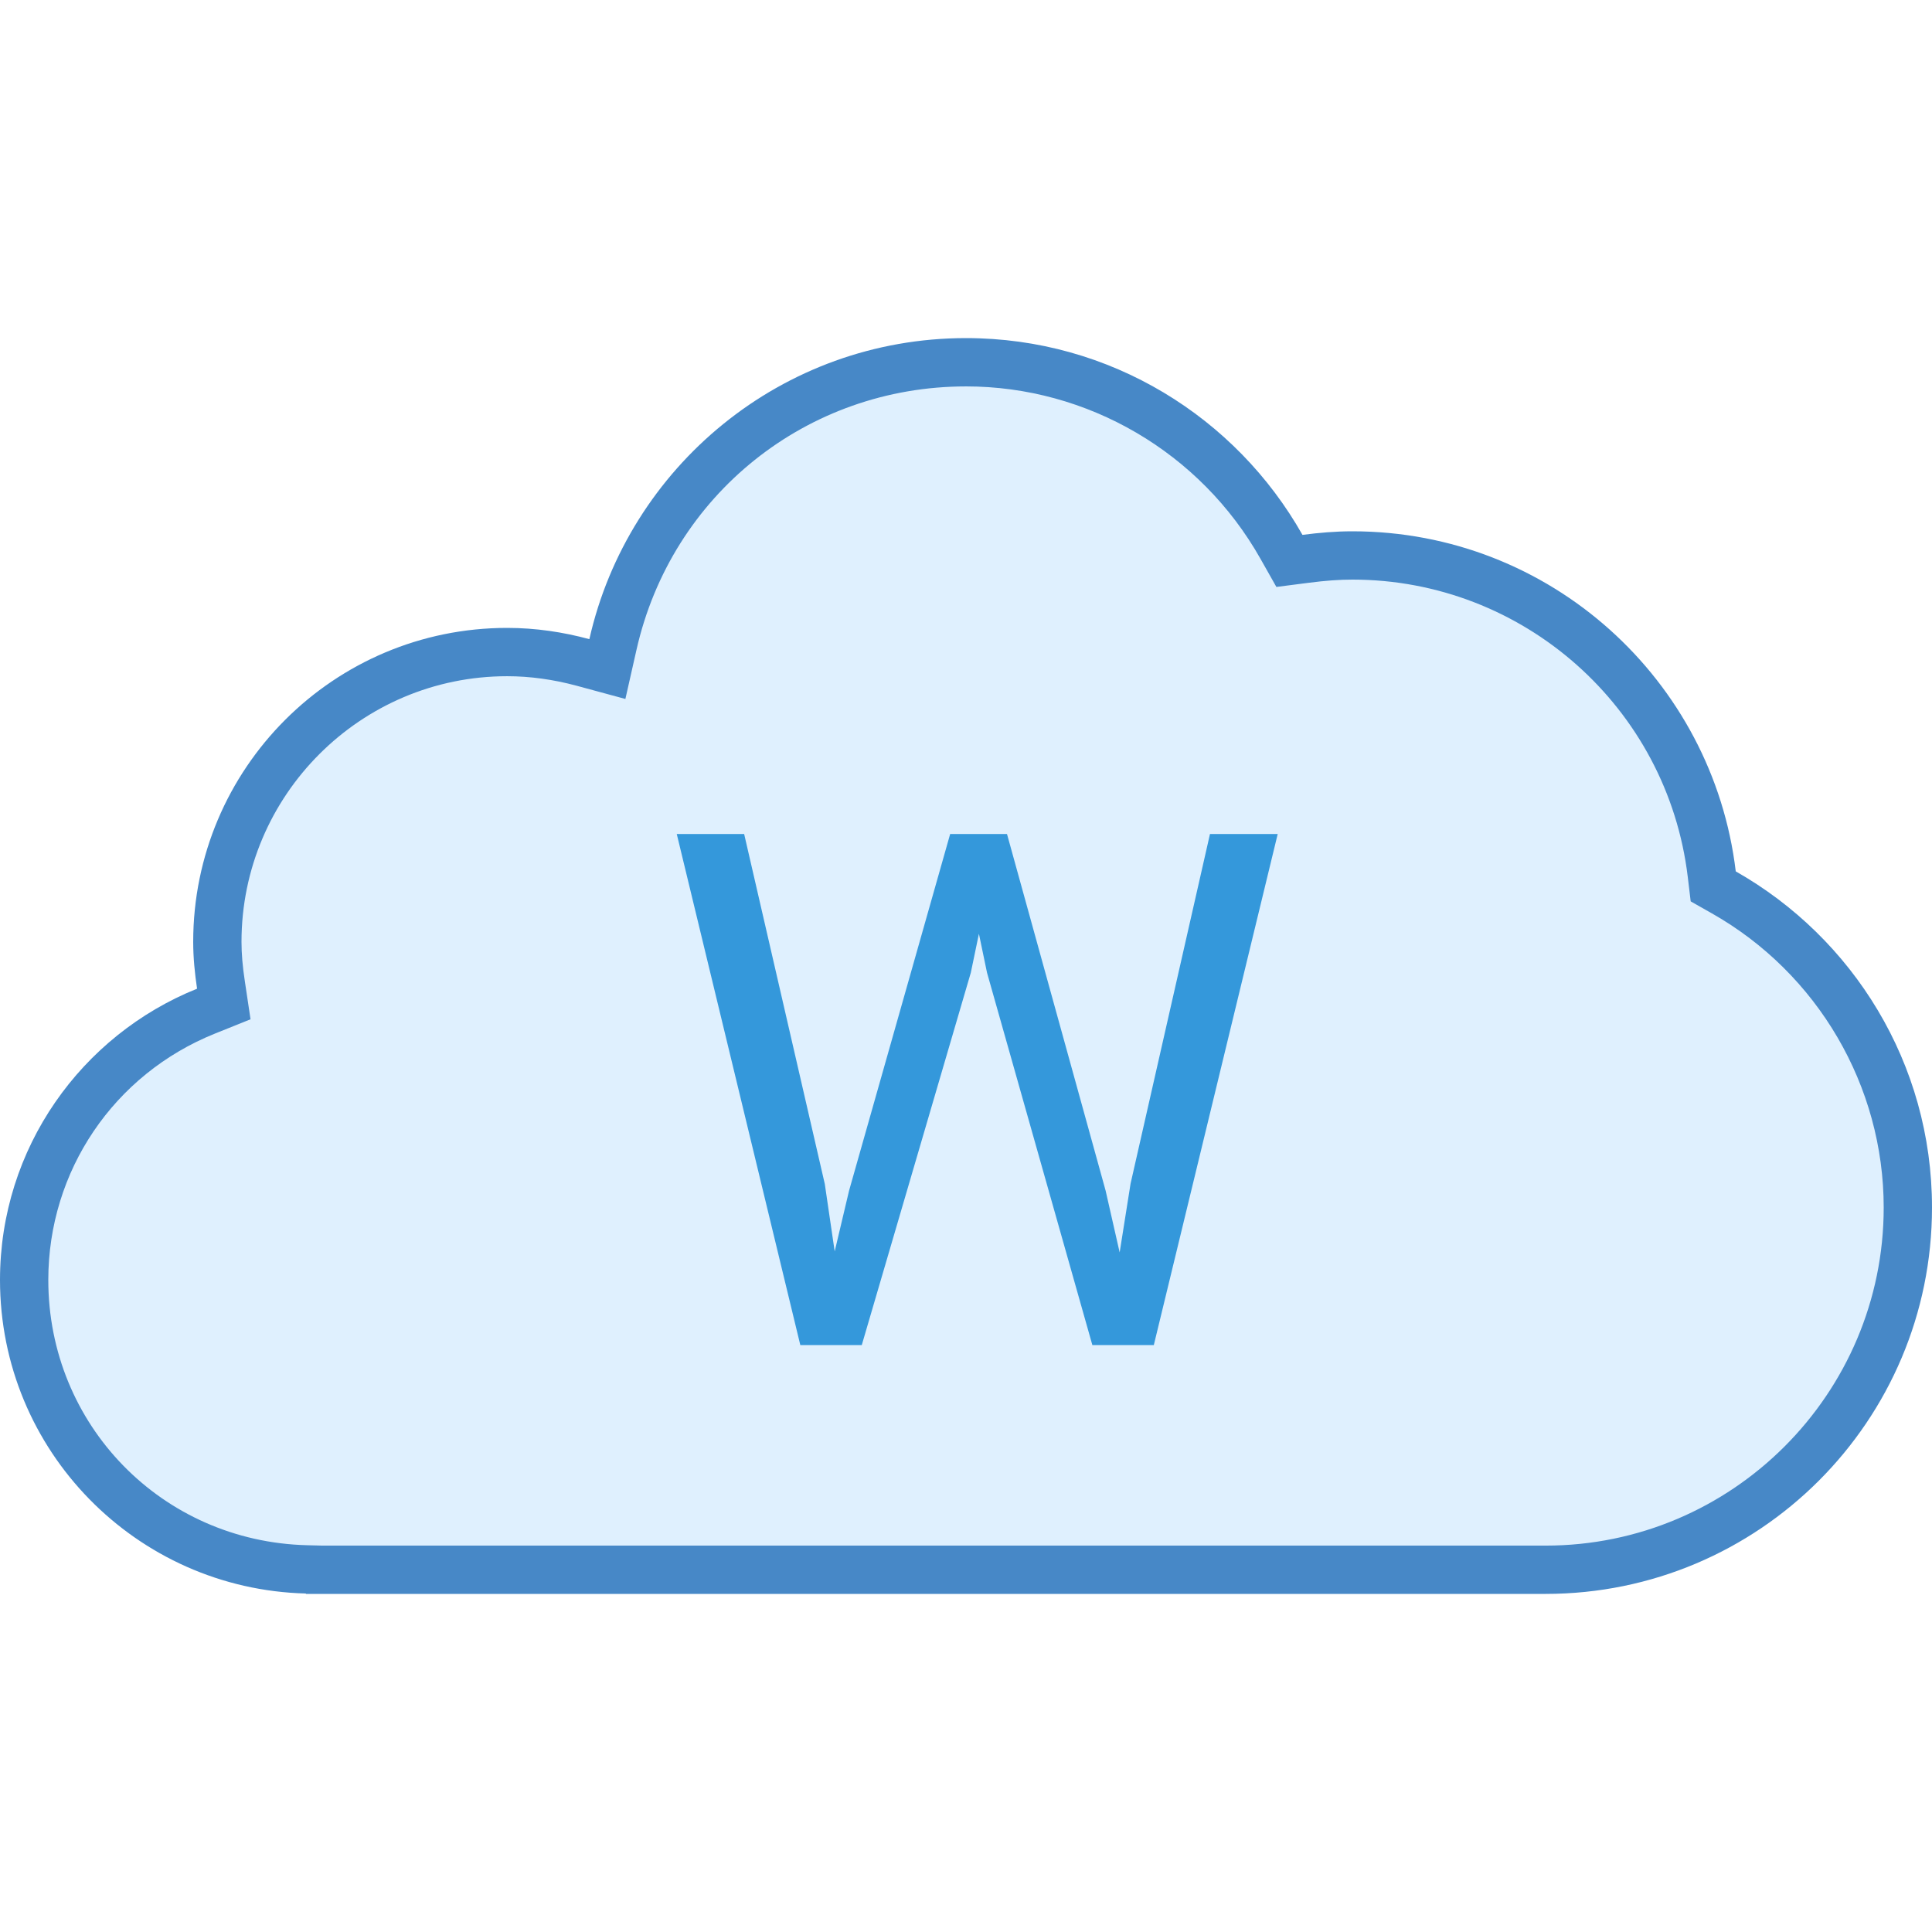
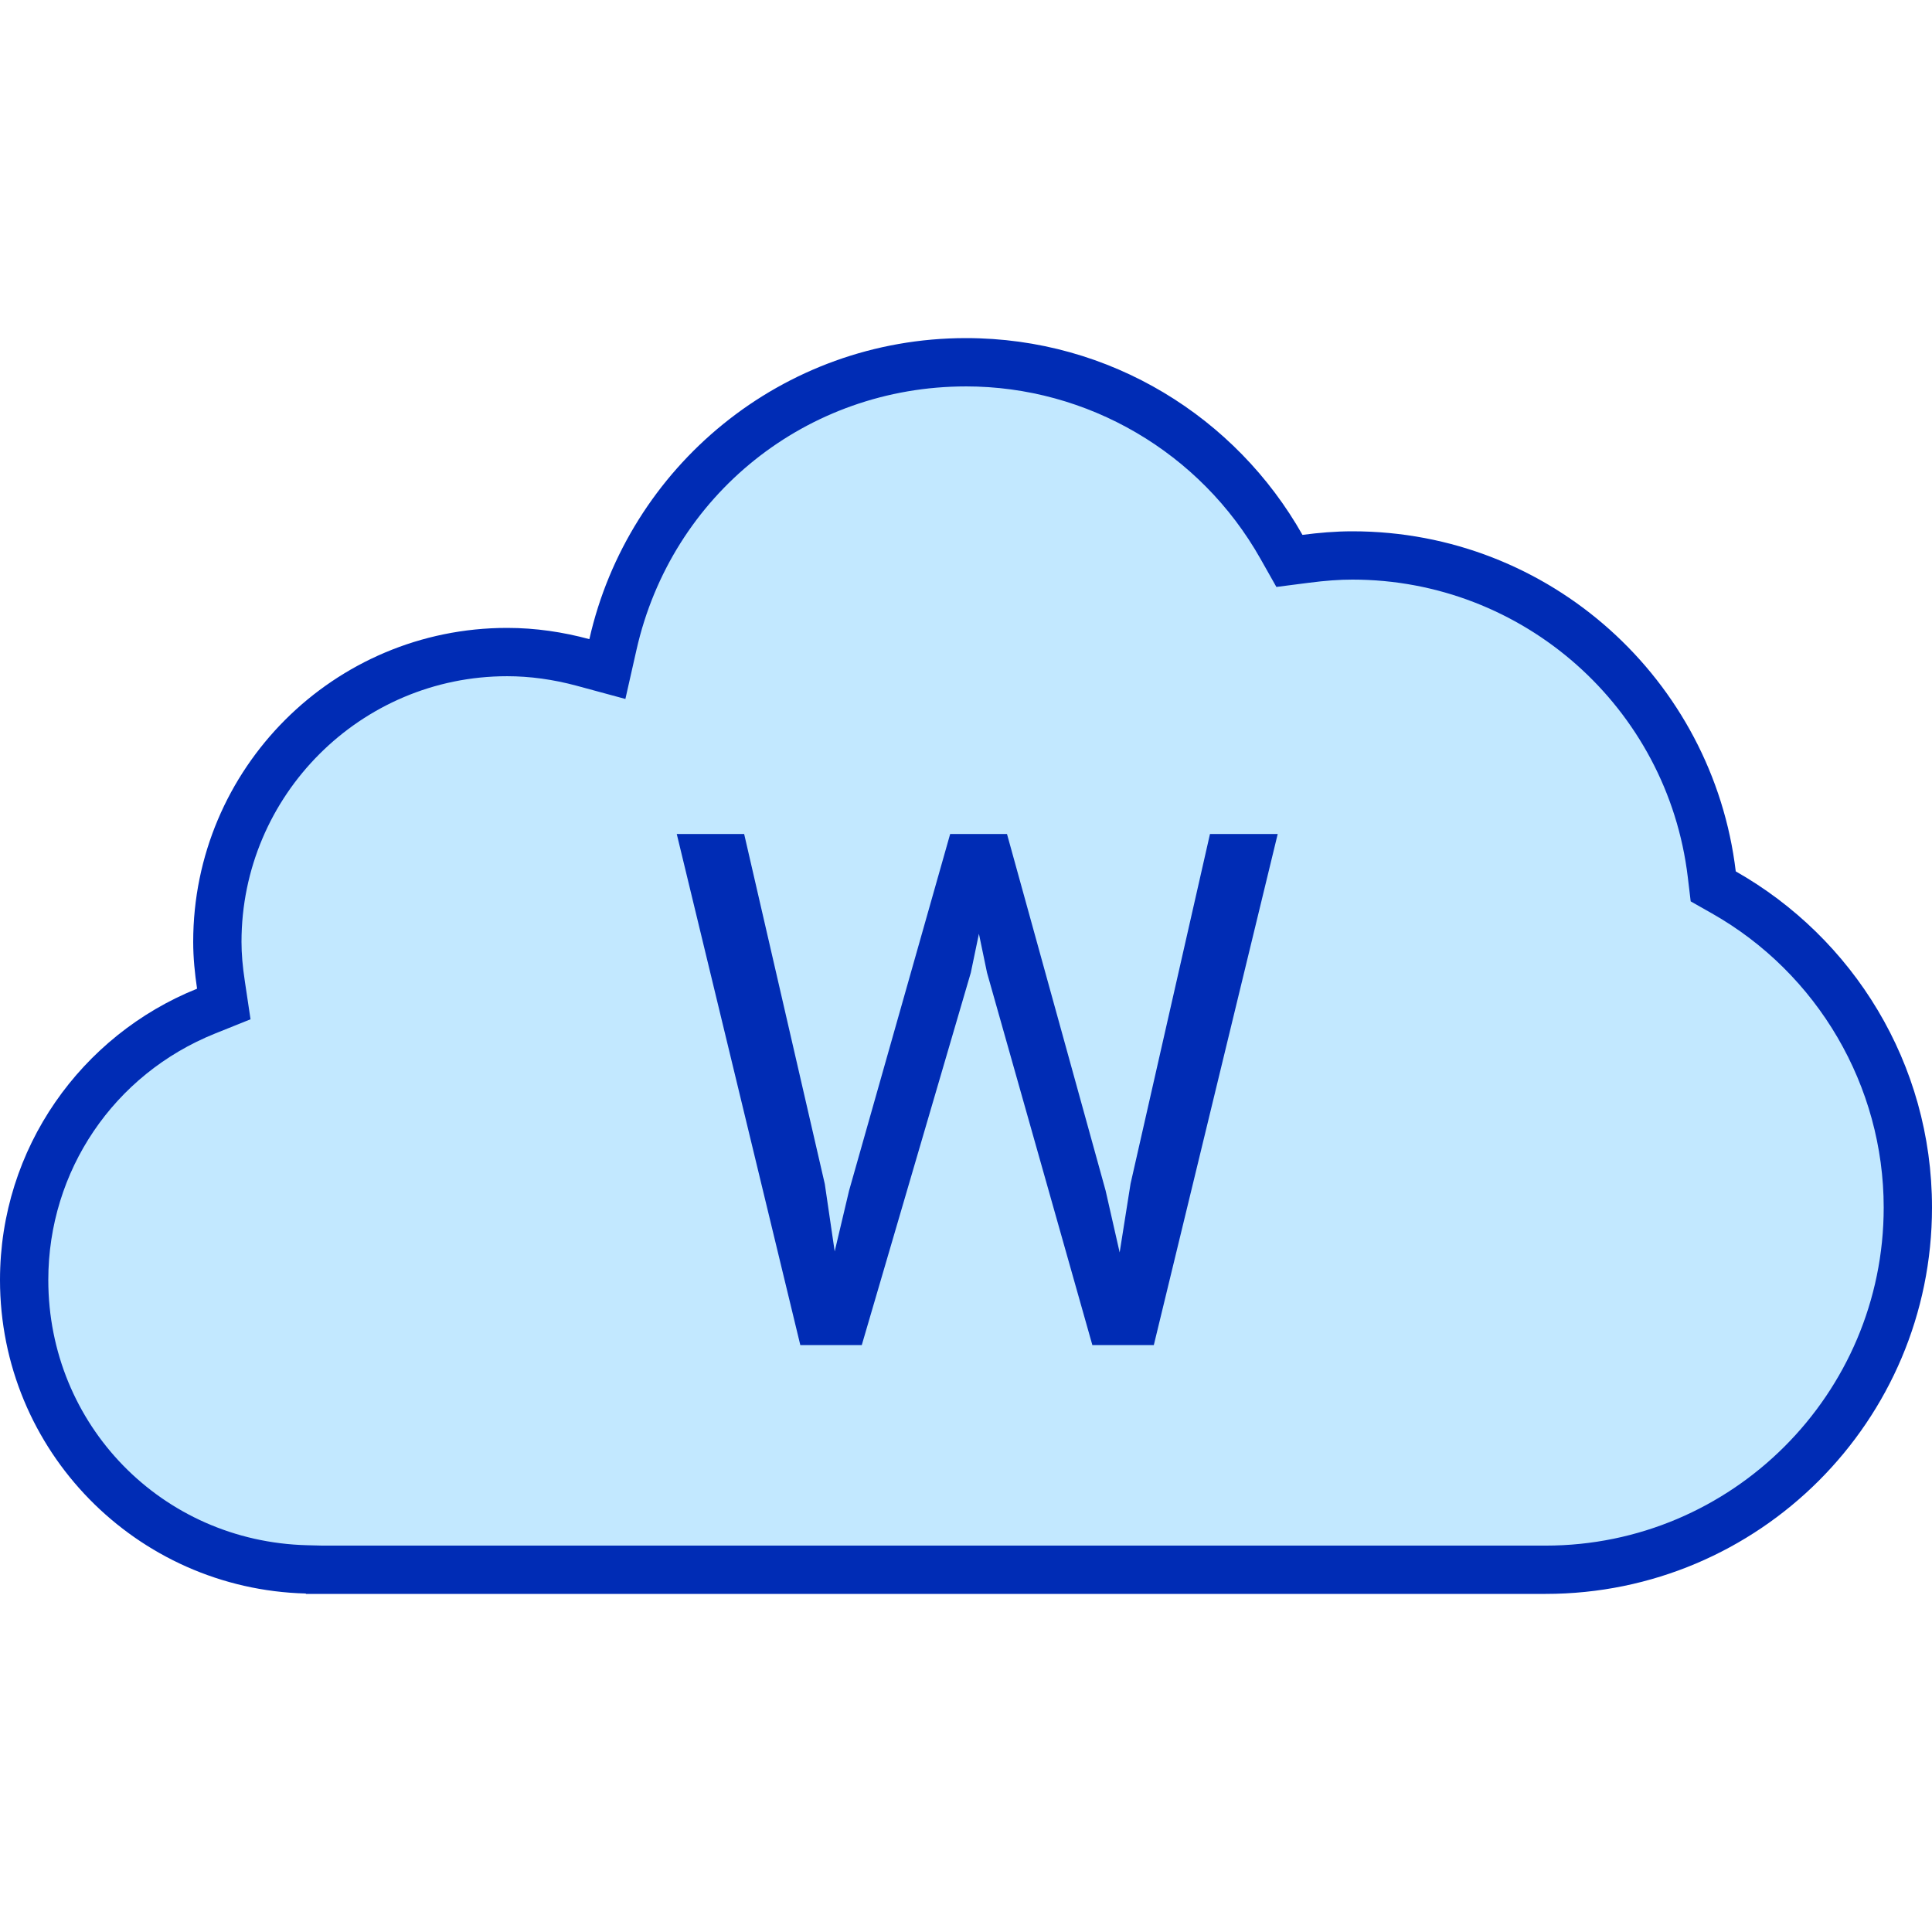
- <svg xmlns="http://www.w3.org/2000/svg" x="0px" y="0px" width="100" height="100" viewBox="0 0 172 172" style=" fill:#000000;">
-   <g fill="none" fill-rule="nonzero" stroke="none" stroke-width="none" stroke-linecap="butt" stroke-linejoin="miter" stroke-miterlimit="10" stroke-dasharray="" stroke-dashoffset="0" font-family="none" font-weight="none" font-size="none" text-anchor="none" style="mix-blend-mode: normal">
-     <path d="M0,172v-172h172v172z" fill="none" stroke="none" stroke-width="1" />
-     <g stroke="none" stroke-width="1">
-       <path d="M28.109,139.75l-0.821,-0.034c-14.1,-0.357 -25.138,-11.679 -25.138,-25.766c0,-10.587 6.36,-19.978 16.198,-23.934l1.578,-0.632l-0.258,-1.681c-0.219,-1.449 -0.318,-2.675 -0.318,-3.853c0,-14.229 11.571,-25.8 25.8,-25.8c2.223,0 4.494,0.31 6.755,0.924l2.167,0.589l0.49,-2.189c3.345,-14.792 16.271,-25.125 31.437,-25.125c11.601,0 22.36,6.295 28.079,16.426l0.714,1.26l1.436,-0.185c1.367,-0.181 2.752,-0.301 4.171,-0.301c16.306,0 30.057,12.199 31.996,28.384l0.125,1.079l0.946,0.537c10.105,5.732 16.383,16.478 16.383,28.053c0,17.785 -14.465,32.25 -32.25,32.25h-109.491z" fill="#dff0fe" />
-       <path d="M86,34.4c10.823,0 20.868,5.874 26.209,15.334l1.423,2.52l2.872,-0.37c1.501,-0.194 2.735,-0.284 3.896,-0.284c15.213,0 28.053,11.386 29.859,26.488l0.258,2.159l1.892,1.071c9.43,5.345 15.291,15.381 15.291,26.183c0,16.598 -13.502,30.1 -30.1,30.1h-108.889l-1.372,-0.034c-12.917,-0.327 -23.039,-10.703 -23.039,-23.616c0,-9.701 5.827,-18.314 14.848,-21.939l3.156,-1.268l-0.503,-3.363c-0.206,-1.346 -0.301,-2.468 -0.301,-3.53c0,-13.042 10.608,-23.65 23.65,-23.65c2.025,0 4.111,0.288 6.196,0.851l4.33,1.174l0.989,-4.377c3.118,-13.807 15.179,-23.448 29.335,-23.448M86,30.1c-16.383,0 -30.066,11.464 -33.531,26.802c-2.335,-0.632 -4.782,-1.002 -7.319,-1.002c-15.437,0 -27.95,12.513 -27.95,27.95c0,1.423 0.142,2.808 0.344,4.171c-10.277,4.132 -17.544,14.173 -17.544,25.929c0,15.196 12.13,27.529 27.232,27.916v0.034h110.368c18.997,0 34.4,-15.403 34.4,-34.4c0,-12.84 -7.048,-24.015 -17.471,-29.924c-2.042,-17.049 -16.529,-30.276 -34.129,-30.276c-1.509,0 -2.989,0.129 -4.446,0.318c-5.904,-10.449 -17.097,-17.518 -29.954,-17.518z" fill="#4788c7" />
+ <svg xmlns="http://www.w3.org/2000/svg" x="0px" y="0px" width="300" height="300" viewBox="0 0 172 172" style=" fill:#000000;">
+   <g fill="none" fill-rule="nonzero" stroke="none" stroke-width="1" stroke-linecap="butt" stroke-linejoin="miter" stroke-miterlimit="10" stroke-dasharray="" stroke-dashoffset="0" font-family="none" font-weight="none" font-size="none" text-anchor="none" style="mix-blend-mode: normal">
+     <path d="M0,172v-172h172v172z" fill="none" />
+     <g>
+       <path d="M28.109,139.75l-0.821,-0.034c-14.1,-0.357 -25.138,-11.679 -25.138,-25.766c0,-10.587 6.36,-19.978 16.198,-23.934l1.578,-0.632l-0.258,-1.681c-0.219,-1.449 -0.318,-2.675 -0.318,-3.853c0,-14.229 11.571,-25.8 25.8,-25.8c2.223,0 4.494,0.31 6.755,0.924l2.167,0.589l0.49,-2.189c3.345,-14.792 16.271,-25.125 31.437,-25.125c11.601,0 22.36,6.295 28.079,16.426l0.714,1.26l1.436,-0.185c1.367,-0.181 2.752,-0.301 4.171,-0.301c16.306,0 30.057,12.199 31.996,28.384l0.125,1.079l0.946,0.537c10.105,5.732 16.383,16.478 16.383,28.053c0,17.785 -14.465,32.25 -32.25,32.25h-109.491z" fill="#c2e8ff" />
+       <path d="M86,34.4c10.823,0 20.868,5.874 26.209,15.334l1.423,2.52l2.872,-0.37c1.501,-0.194 2.735,-0.284 3.896,-0.284c15.213,0 28.053,11.386 29.859,26.488l0.258,2.159l1.892,1.071c9.43,5.345 15.291,15.381 15.291,26.183c0,16.598 -13.502,30.1 -30.1,30.1h-108.889l-1.372,-0.034c-12.917,-0.327 -23.039,-10.703 -23.039,-23.616c0,-9.701 5.827,-18.314 14.848,-21.939l3.156,-1.268l-0.503,-3.363c-0.206,-1.346 -0.301,-2.468 -0.301,-3.53c0,-13.042 10.608,-23.65 23.65,-23.65c2.025,0 4.111,0.288 6.196,0.851l4.33,1.174l0.989,-4.377c3.118,-13.807 15.179,-23.448 29.335,-23.448M86,30.1c-16.383,0 -30.066,11.464 -33.531,26.802c-2.335,-0.632 -4.782,-1.002 -7.319,-1.002c-15.437,0 -27.95,12.513 -27.95,27.95c0,1.423 0.142,2.808 0.344,4.171c-10.277,4.132 -17.544,14.173 -17.544,25.929c0,15.196 12.13,27.529 27.232,27.916v0.034h110.368c18.997,0 34.4,-15.403 34.4,-34.4c0,-12.84 -7.048,-24.015 -17.471,-29.924c-2.042,-17.049 -16.529,-30.276 -34.129,-30.276c-1.509,0 -2.989,0.129 -4.446,0.318c-5.904,-10.449 -17.097,-17.518 -29.954,-17.518z" fill="#002cb5" />
    </g>
-     <g fill="#3498db" stroke="none" stroke-width="1">
+     <g fill="#002cb5">
      <path d="M66.25,74.25l7.18,31.16l0.88,6l1.28,-5.41l9,-31.75h5.06l8.78,31.75l1.25,5.5l0.97,-6.12l7.07,-31.13h6.03l-11.03,45.5h-5.47l-9.38,-33.16l-0.72,-3.46l-0.72,3.46l-9.71,33.16h-5.47l-11,-45.5z" />
    </g>
-     <path d="M50.25,129.75v-65.5h73.5v65.5z" fill="#ff0000" stroke="#50e3c2" stroke-width="3" opacity="0" />
  </g>
</svg>
